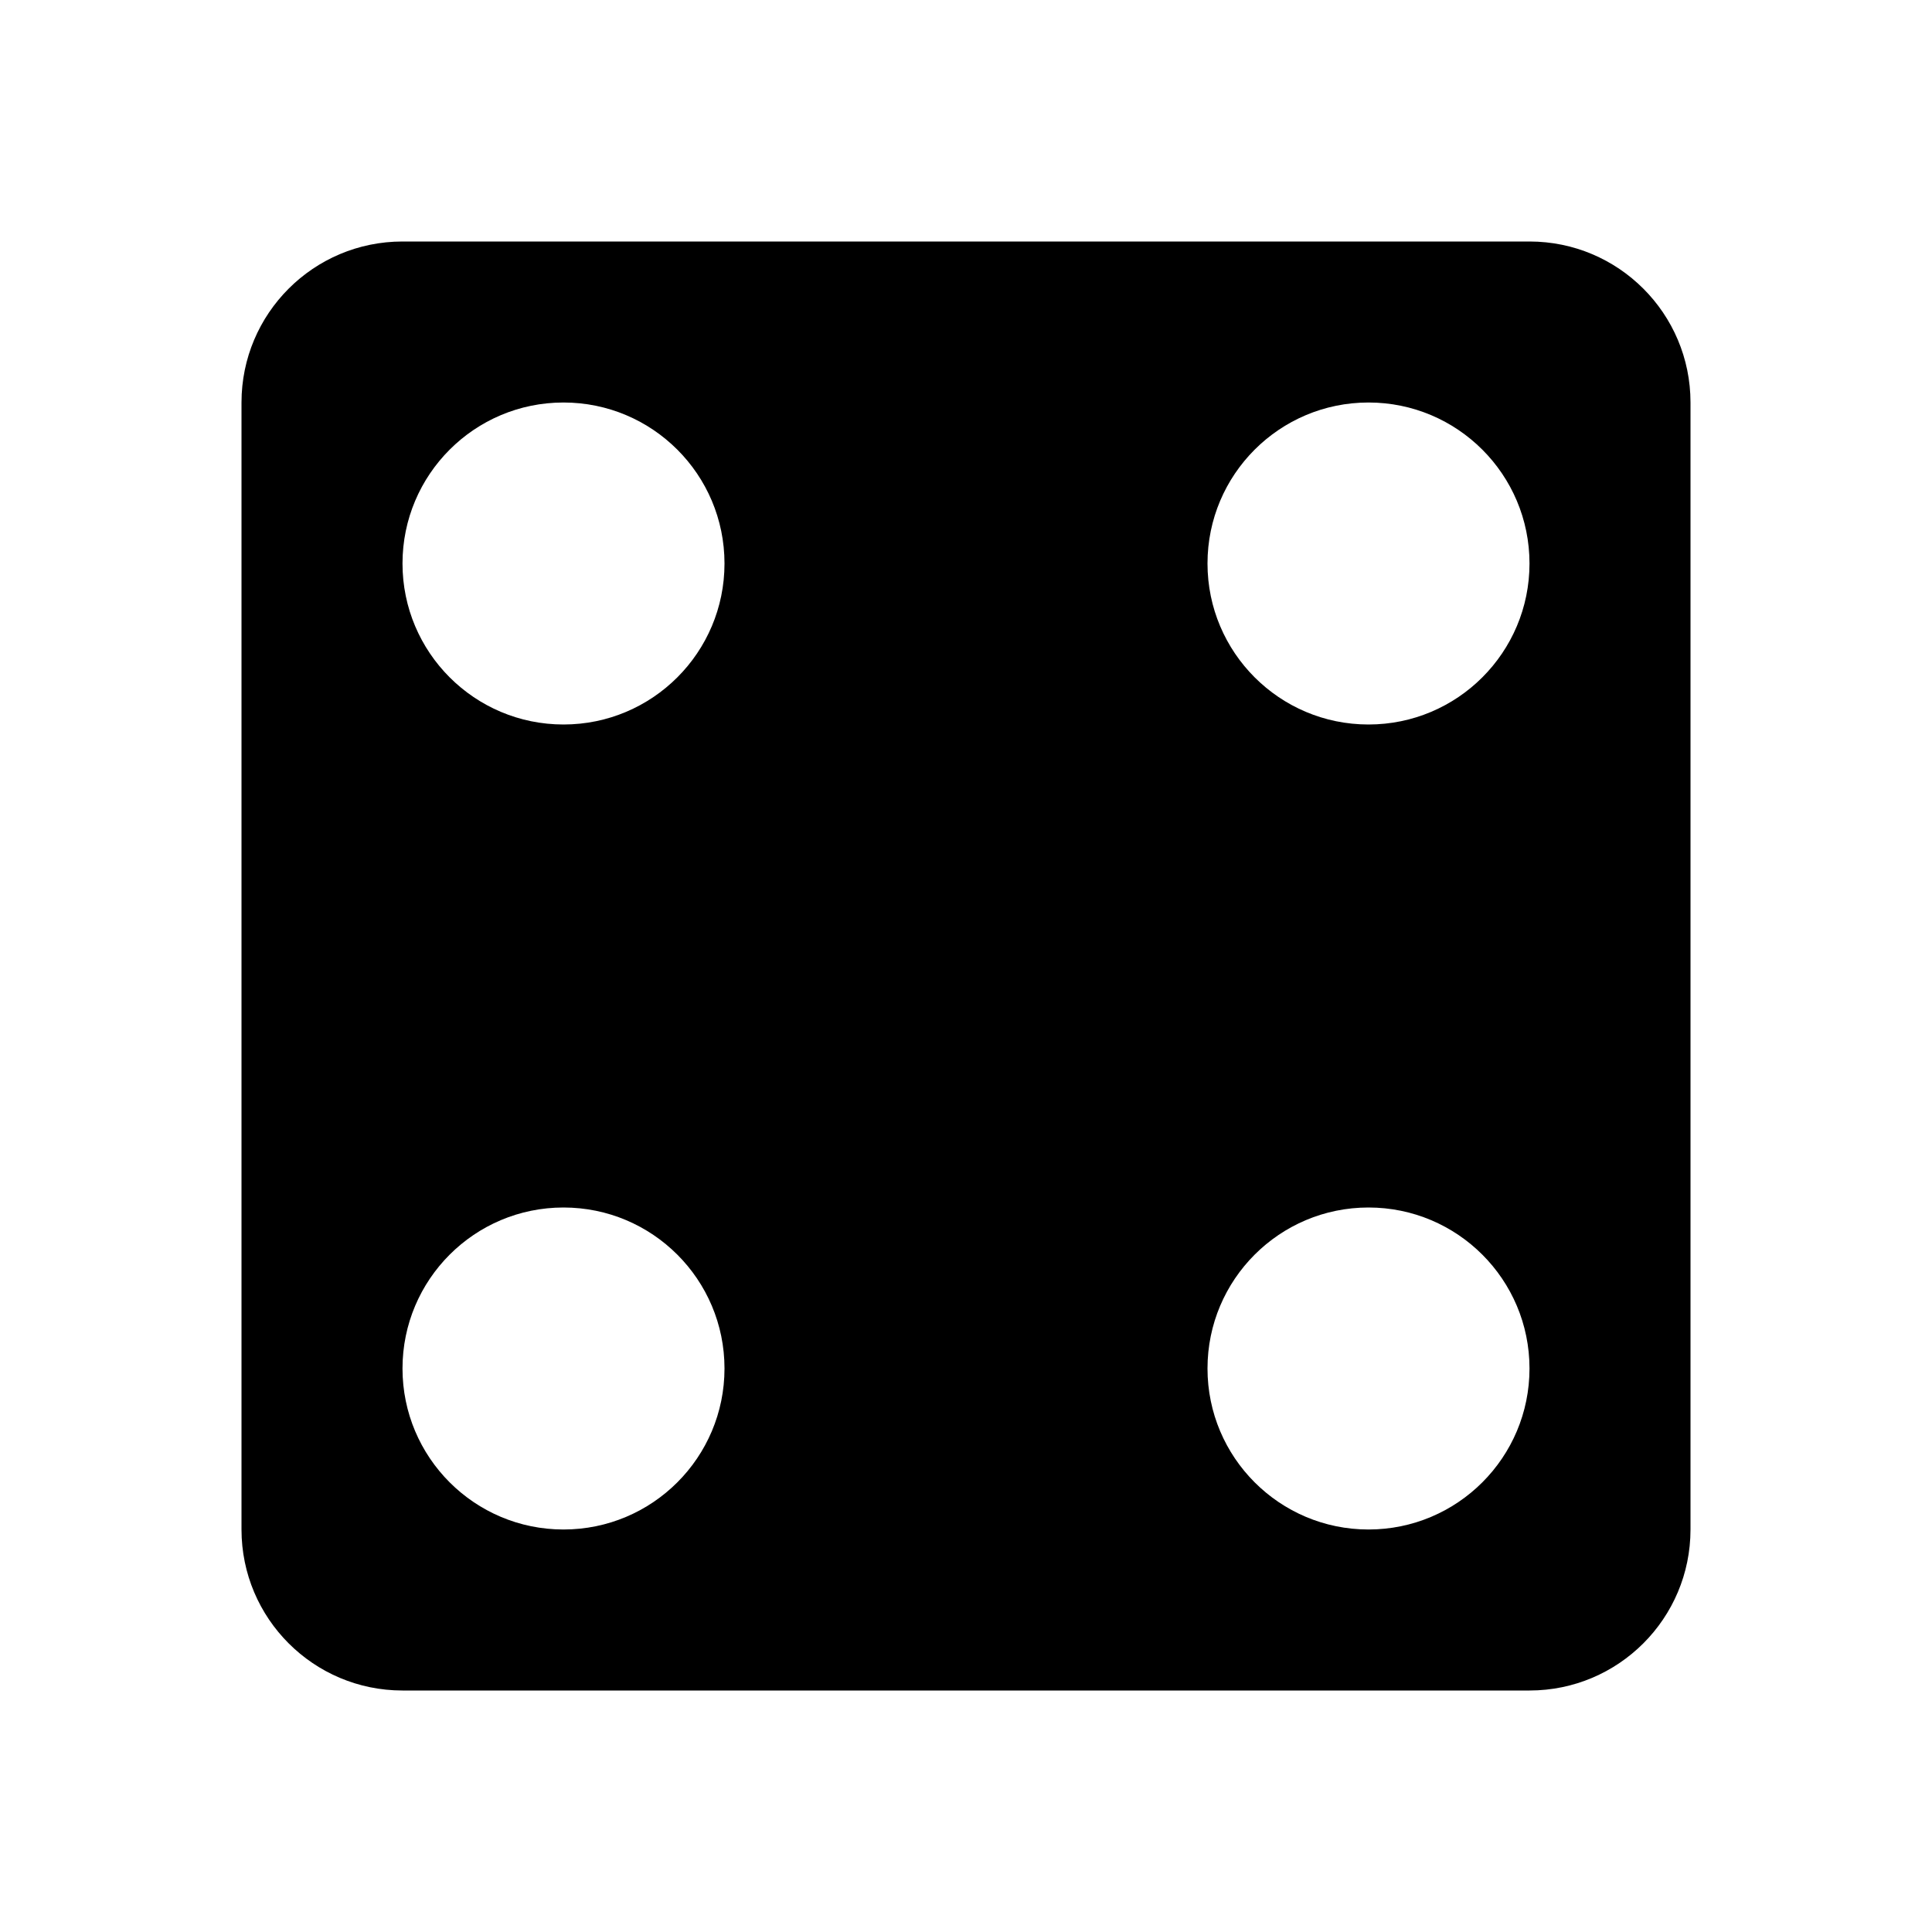
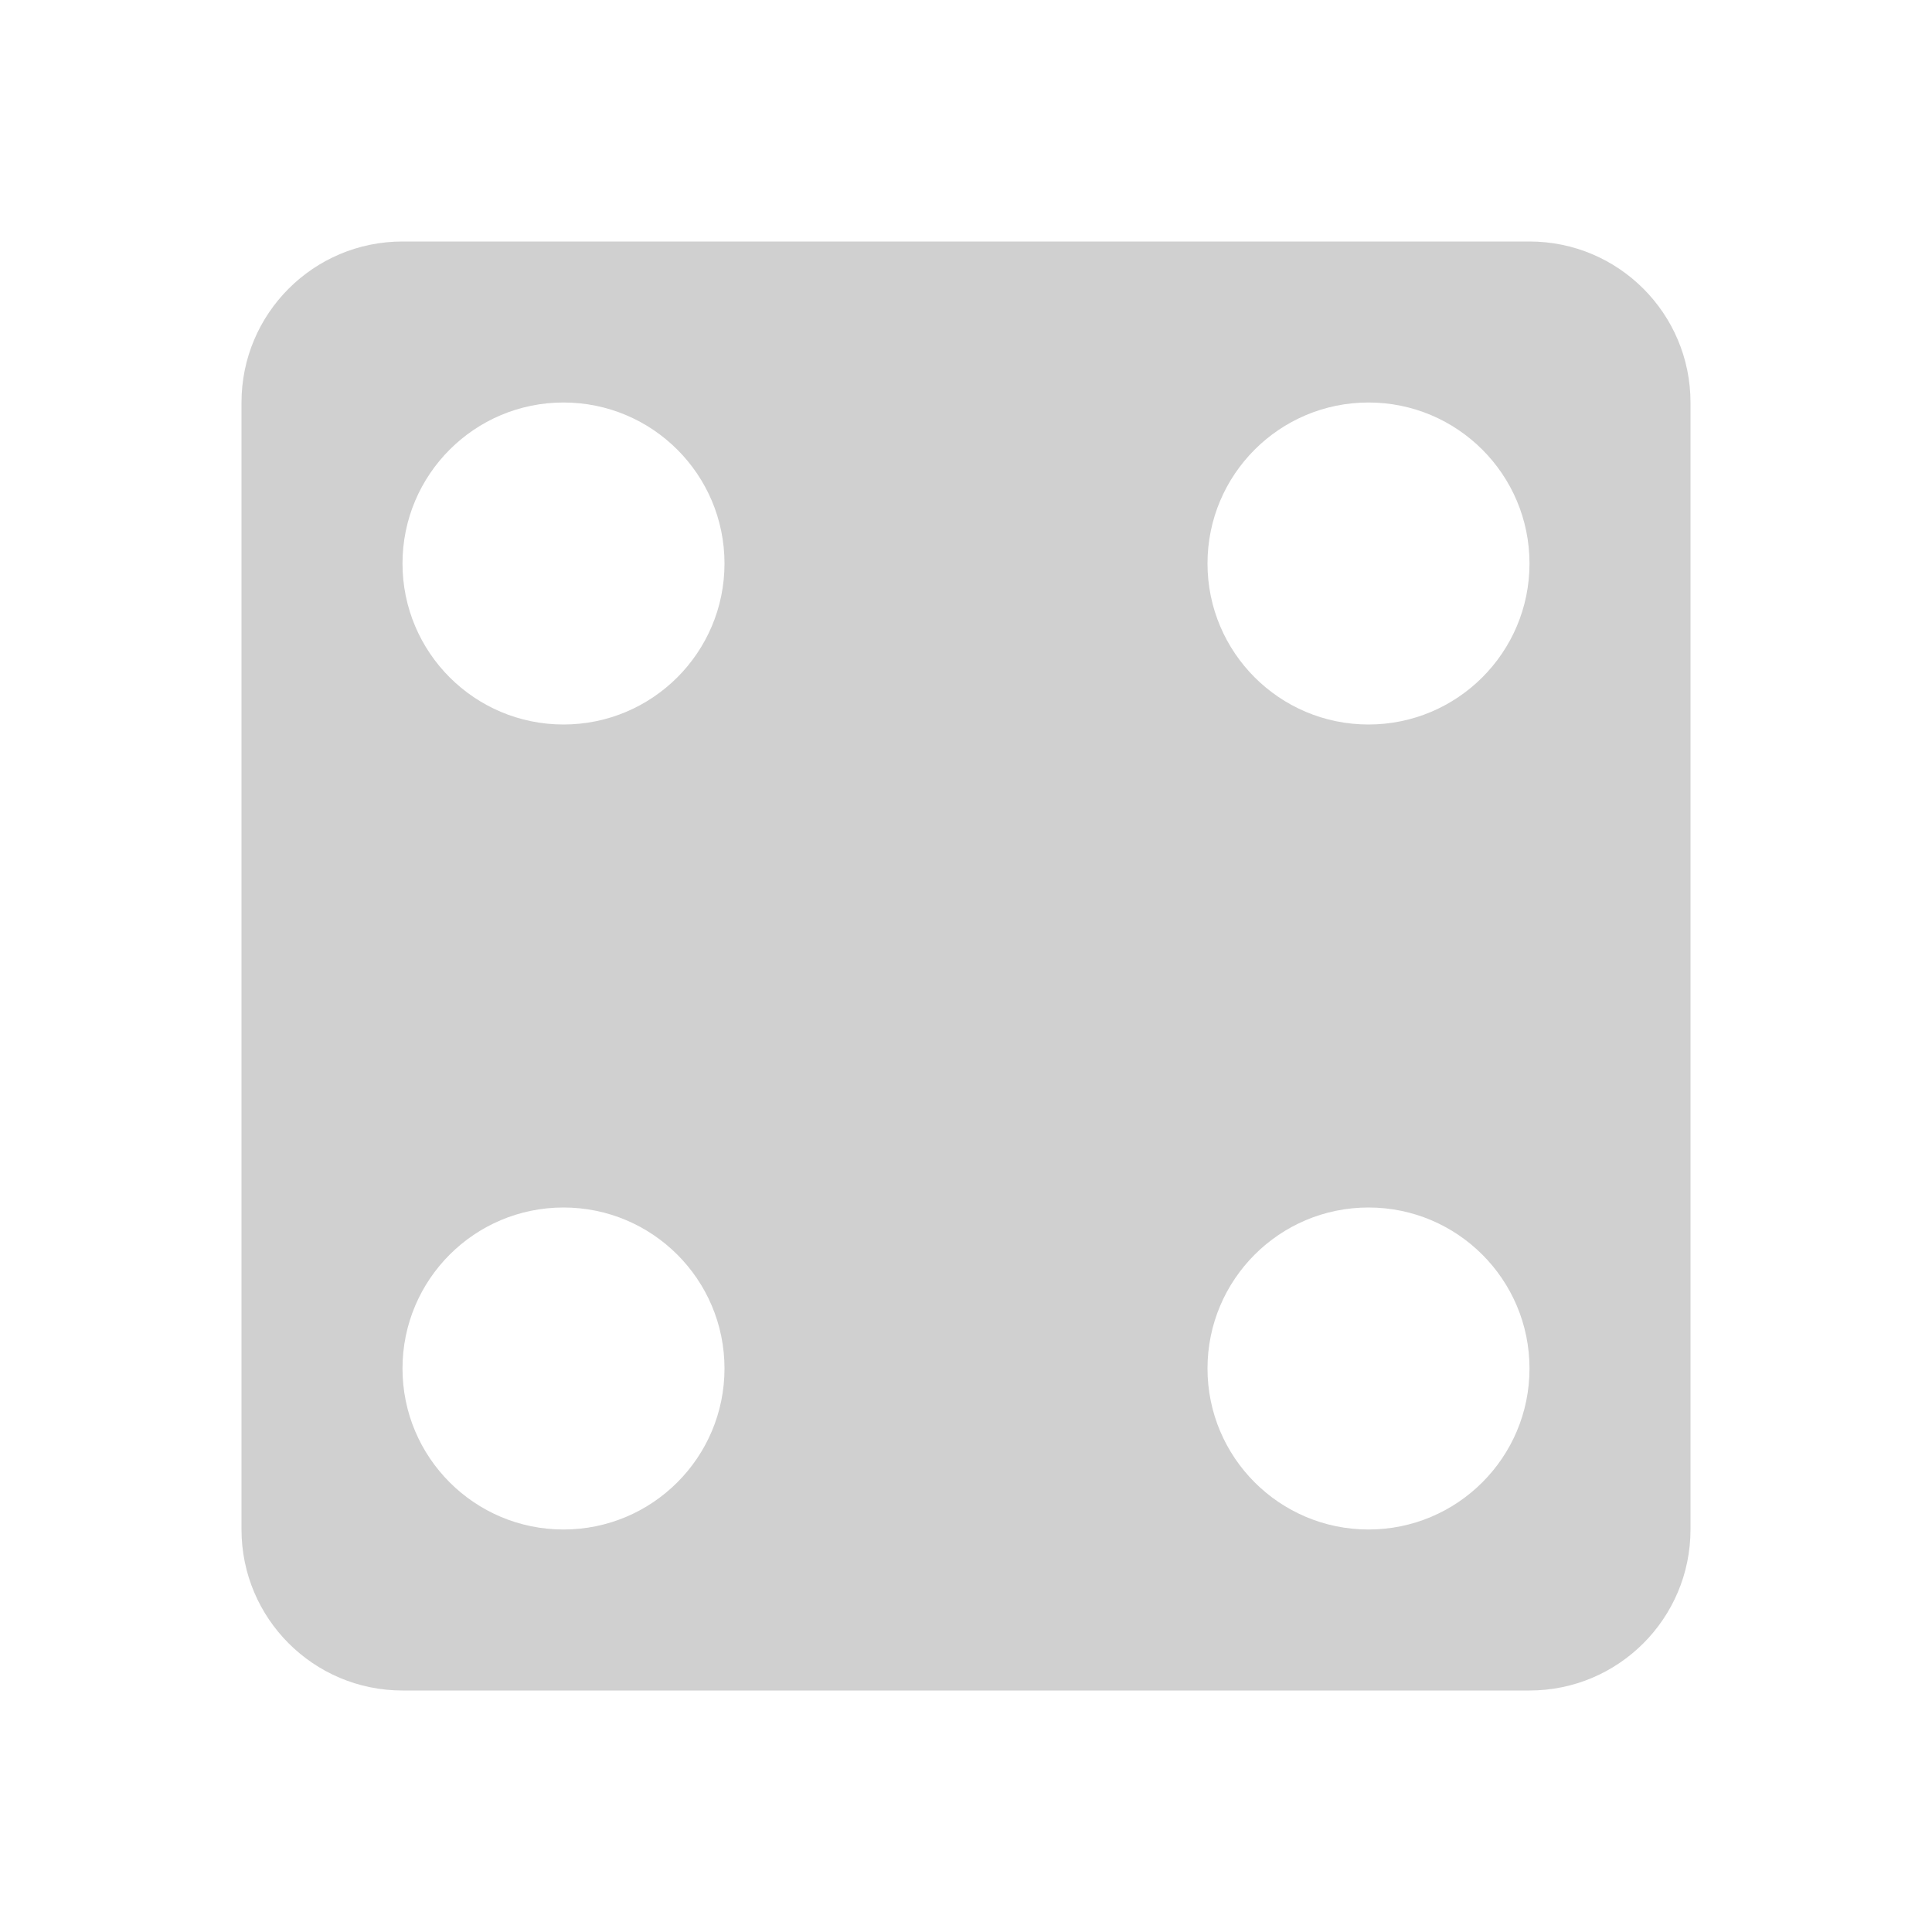
<svg xmlns="http://www.w3.org/2000/svg" id="mdi-dice-4" viewBox="0 0 24 24">
-   <path d="M5,3H19A2,2 0 0,1 21,5V19A2,2 0 0,1 19,21H5A2,2 0 0,1 3,19V5A2,2 0 0,1 5,3M7,5A2,2 0 0,0 5,7A2,2 0 0,0 7,9A2,2 0 0,0 9,7A2,2 0 0,0 7,5M17,15A2,2 0 0,0 15,17A2,2 0 0,0 17,19A2,2 0 0,0 19,17A2,2 0 0,0 17,15M17,5A2,2 0 0,0 15,7A2,2 0 0,0 17,9A2,2 0 0,0 19,7A2,2 0 0,0 17,5M7,15A2,2 0 0,0 5,17A2,2 0 0,0 7,19A2,2 0 0,0 9,17A2,2 0 0,0 7,15Z" />
+   <path fill="#D0D0D0" d="M5,3H19A2,2 0 0,1 21,5V19A2,2 0 0,1 19,21H5A2,2 0 0,1 3,19V5A2,2 0 0,1 5,3M7,5A2,2 0 0,0 5,7A2,2 0 0,0 7,9A2,2 0 0,0 9,7A2,2 0 0,0 7,5M17,15A2,2 0 0,0 15,17A2,2 0 0,0 17,19A2,2 0 0,0 19,17A2,2 0 0,0 17,15M17,5A2,2 0 0,0 15,7A2,2 0 0,0 17,9A2,2 0 0,0 19,7A2,2 0 0,0 17,5M7,15A2,2 0 0,0 5,17A2,2 0 0,0 7,19A2,2 0 0,0 9,17A2,2 0 0,0 7,15Z" />
</svg>
